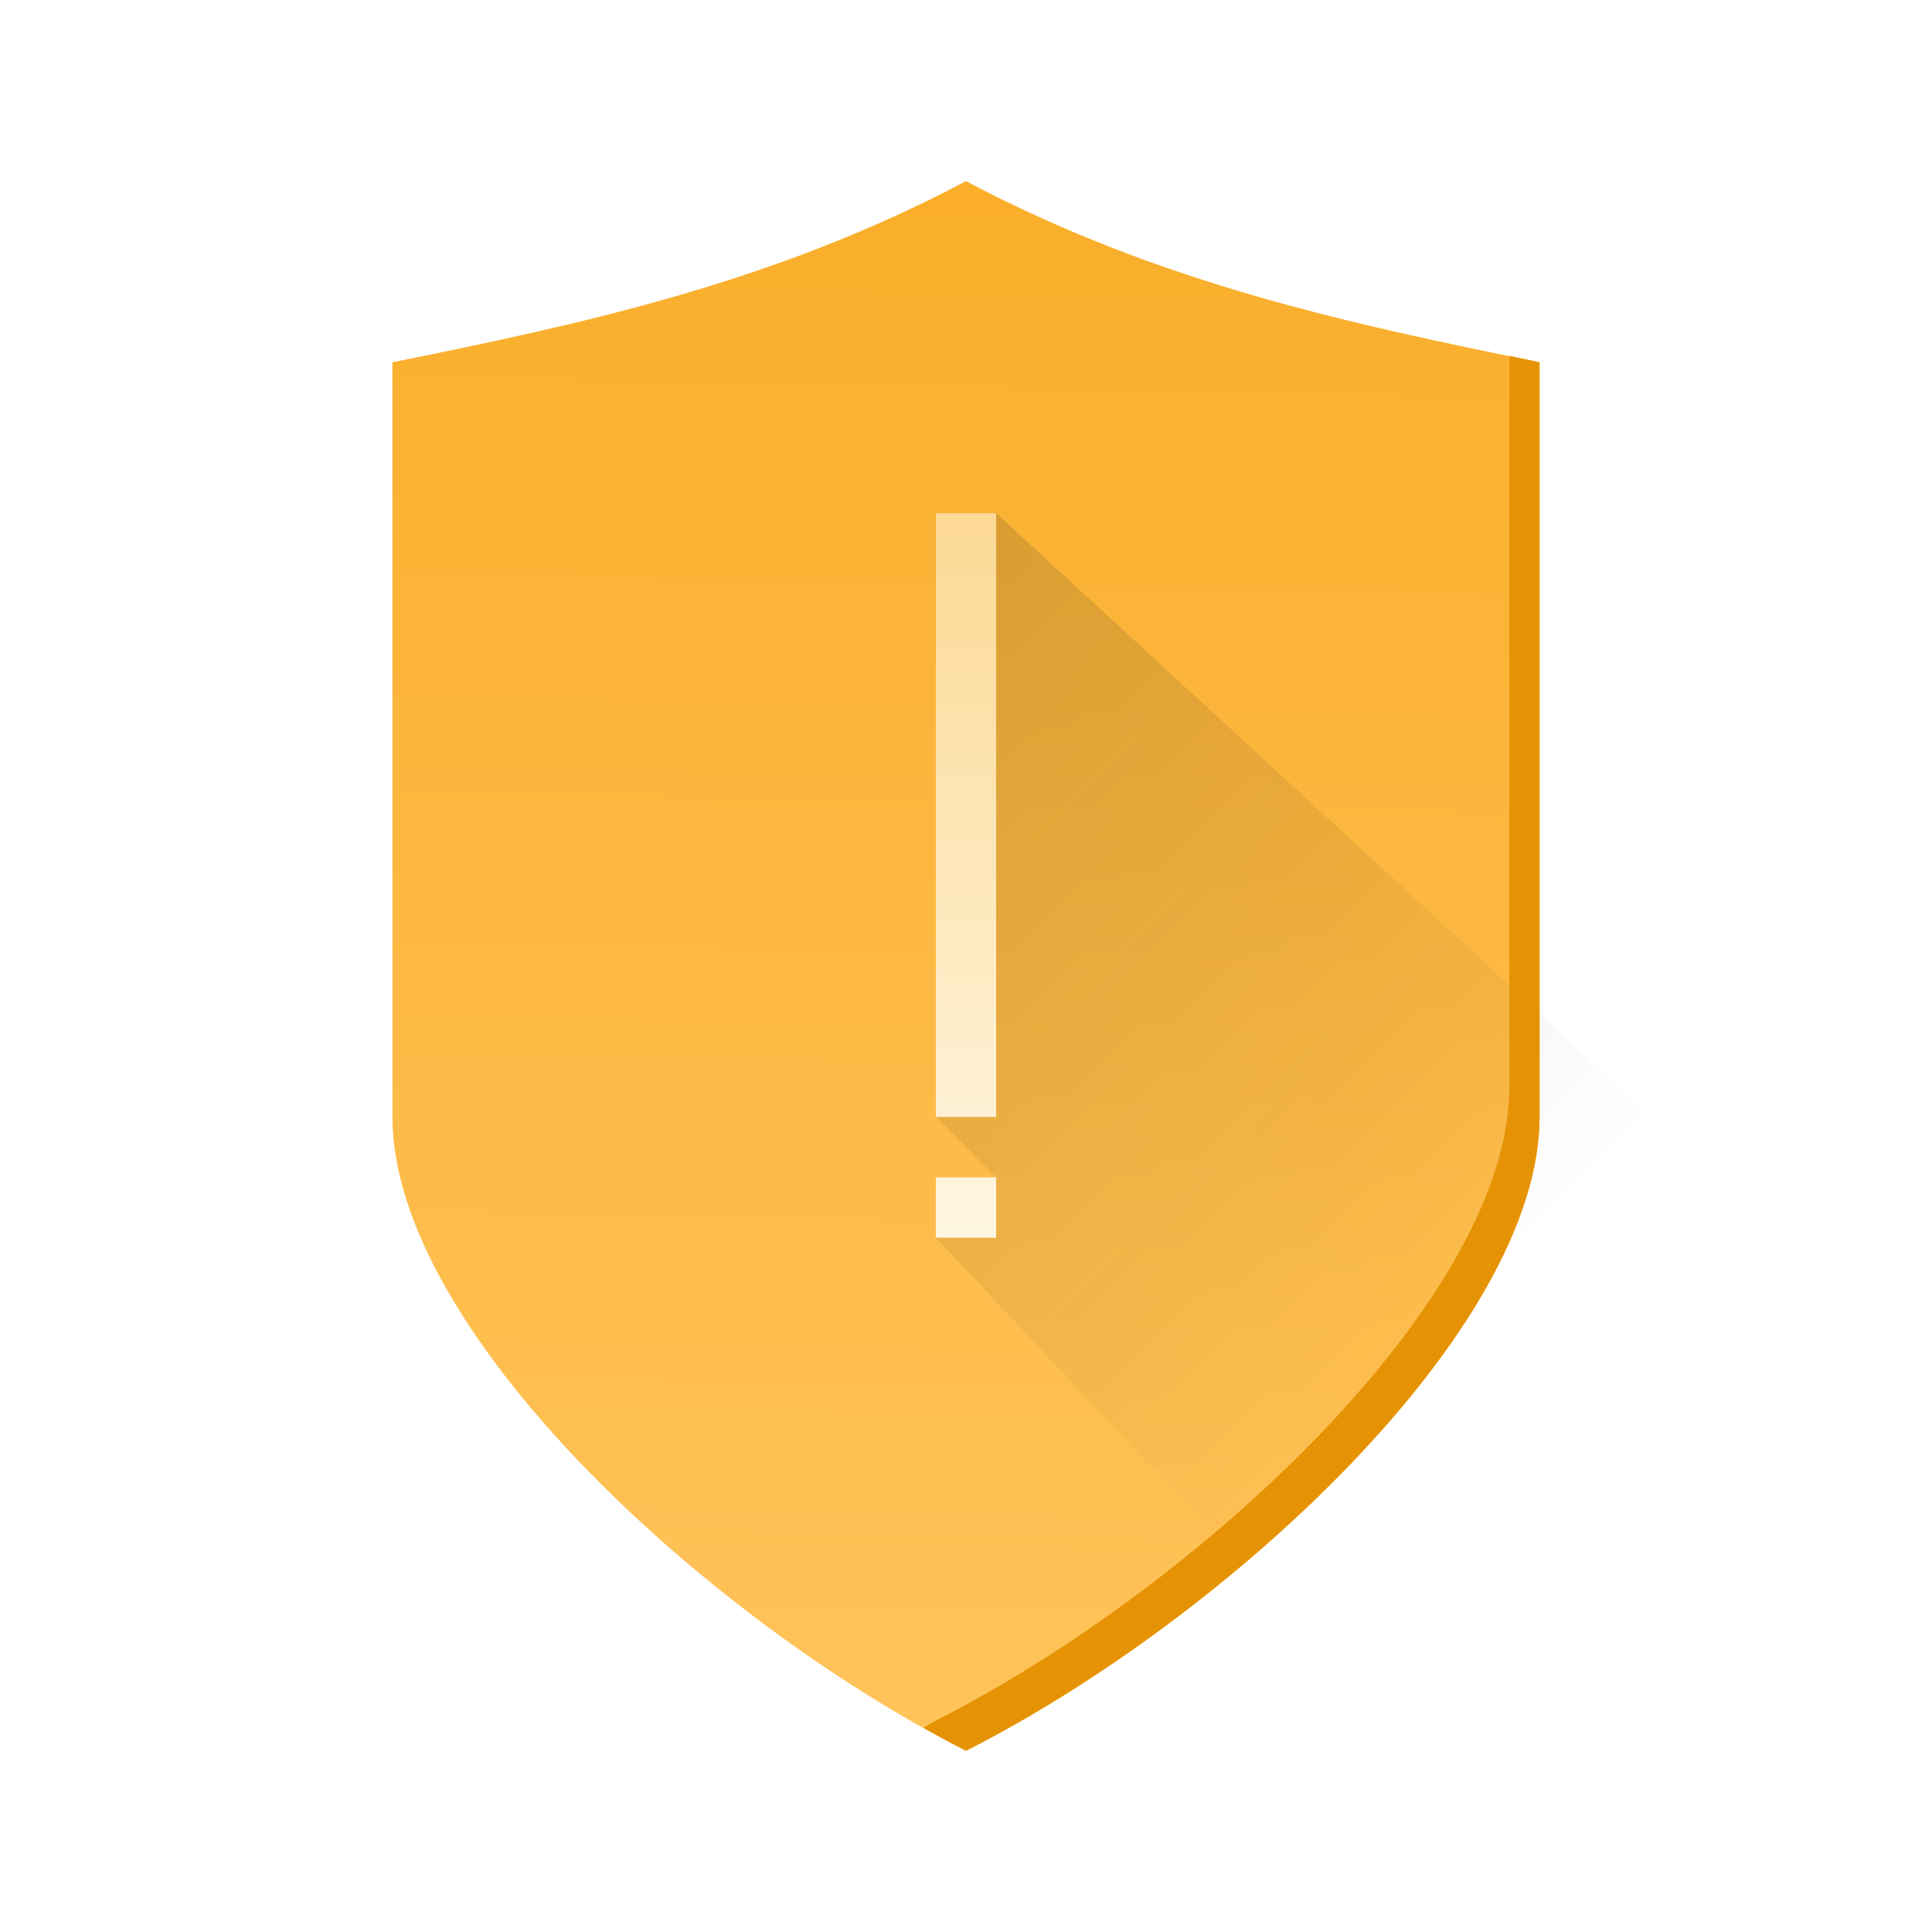
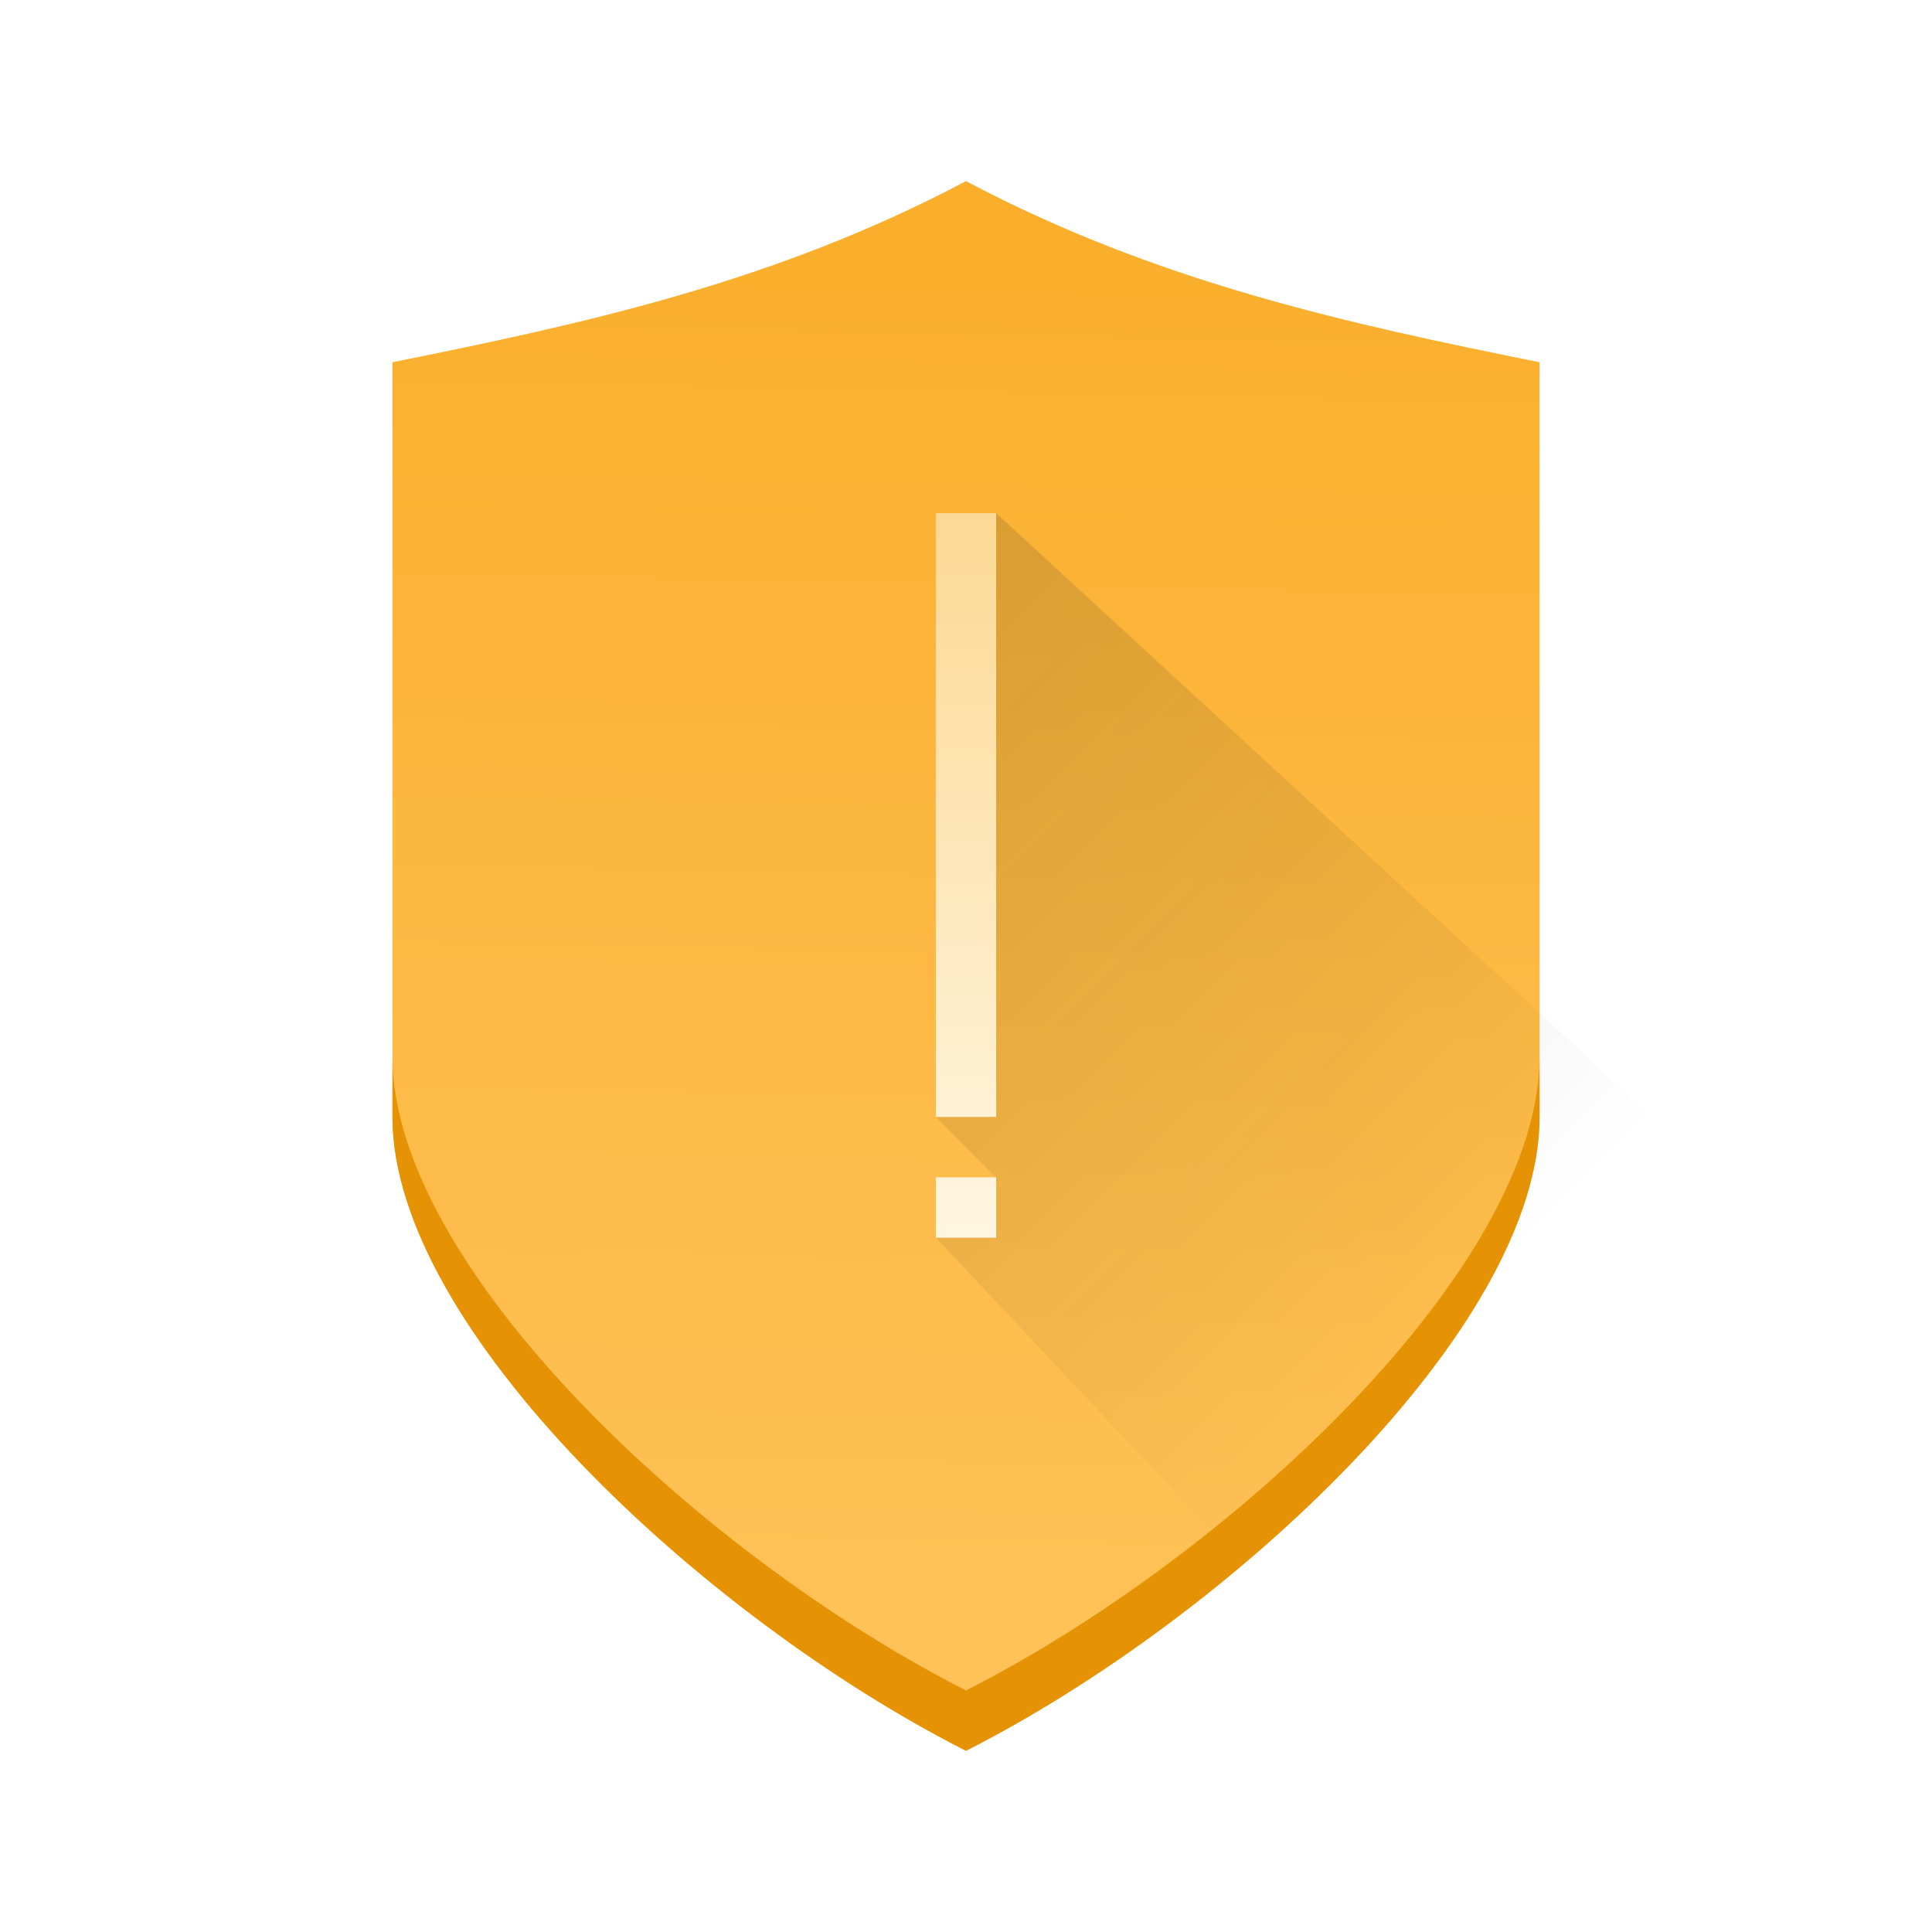
<svg xmlns="http://www.w3.org/2000/svg" xmlns:xlink="http://www.w3.org/1999/xlink" width="64" height="64" id="svg3809" version="1.1">
  <defs id="defs3811">
    <linearGradient id="linearGradient4155">
      <stop style="stop-color:#fcd994;stop-opacity:1" offset="0" id="stop4157" />
      <stop style="stop-color:#fff6e1;stop-opacity:1" offset="1" id="stop4159" />
    </linearGradient>
    <linearGradient id="linearGradient4227">
      <stop id="stop4229" offset="0" style="stop-color:#292c2f;stop-opacity:1" />
      <stop id="stop4231" offset="1" style="stop-color:#000000;stop-opacity:0;" />
    </linearGradient>
    <linearGradient gradientUnits="userSpaceOnUse" y2="23" x2="23" y1="9" x1="9" id="linearGradient4191-1-7" xlink:href="#linearGradient4227" gradientTransform="matrix(2,0,0,2,735.8572,158.9336)" />
    <linearGradient id="linearGradient4143-6">
      <stop id="stop4145-8" offset="0" style="stop-color:#faae2a;stop-opacity:1" />
      <stop id="stop4147-0" offset="1" style="stop-color:#ffc35a;stop-opacity:1" />
    </linearGradient>
    <linearGradient xlink:href="#linearGradient4143-6" id="linearGradient4181" x1="32" y1="6" x2="31" y2="57" gradientUnits="userSpaceOnUse" />
    <linearGradient xlink:href="#linearGradient4155" id="linearGradient4190" x1="32" y1="17" x2="32" y2="41" gradientUnits="userSpaceOnUse" />
  </defs>
  <g id="layer1" transform="translate(-736.8572,-157.9336)">
    <path style="opacity:1;fill:url(#linearGradient4181);fill-opacity:1;stroke:none;stroke-width:2;stroke-linecap:square;stroke-miterlimit:4;stroke-dasharray:none;stroke-opacity:1" d="M 32 6 C 25.667 9.354 19.333 10.725 13 12 L 13 37 C 13 44 23.263 53.561 32 57.998 C 40.737 53.561 51 44 51 37 L 51 12 C 44.667 10.725 38.333 9.354 32 6 z " transform="translate(736.8572,157.9336)" id="rect4186-2-1" />
    <path style="opacity:0.2;fill:url(#linearGradient4191-1-7);fill-opacity:1;fill-rule:evenodd;stroke:none;stroke-width:1px;stroke-linecap:butt;stroke-linejoin:miter;stroke-opacity:1" d="m 769.857,174.934 -2,0 0,20 2,2 -2,2 16,17 11,0 0,-18 z" id="path4184-5" />
-     <path style="opacity:1;fill:#e59305;fill-opacity:1;stroke:none;stroke-width:2;stroke-linecap:square;stroke-miterlimit:4;stroke-dasharray:none;stroke-opacity:1" d="M 50 11.789 L 50 36 C 50 43 39.737 52.561 31 56.998 C 30.813 57.092 30.702 57.165 30.59 57.238 C 31.063 57.503 31.534 57.761 32 57.998 C 40.737 53.561 51 44 51 37 L 51 12 C 50.667 11.933 50.333 11.857 50 11.789 z " transform="translate(736.8572,157.9336)" id="rect4186-2-1-2" />
    <path style="opacity:1;fill:url(#linearGradient4190);fill-opacity:1;stroke:none;stroke-width:2;stroke-linecap:square;stroke-miterlimit:4;stroke-dasharray:none;stroke-opacity:1" d="M 31 17 L 31 37 L 33 37 L 33 17 L 31 17 z M 31 39 L 31 41 L 33 41 L 33 39 L 31 39 z " transform="translate(736.8572,157.9336)" id="rect4179" />
+     <path style="opacity:1;fill:#e59305;fill-opacity:1;stroke:none;stroke-width:2;stroke-linecap:square;stroke-miterlimit:4;stroke-dasharray:none;stroke-opacity:1" d="M 13 35 L 13 37 C 13 44 23.263 53.561 32 57.998 C 40.737 53.561 51 44 51 37 L 51 35 C 51 42 40.737 51.561 32 55.998 C 23.263 51.561 13 42 13 35 z " transform="translate(736.8572,157.9336)" id="rect4186-2-1-5" />
  </g>
</svg>
